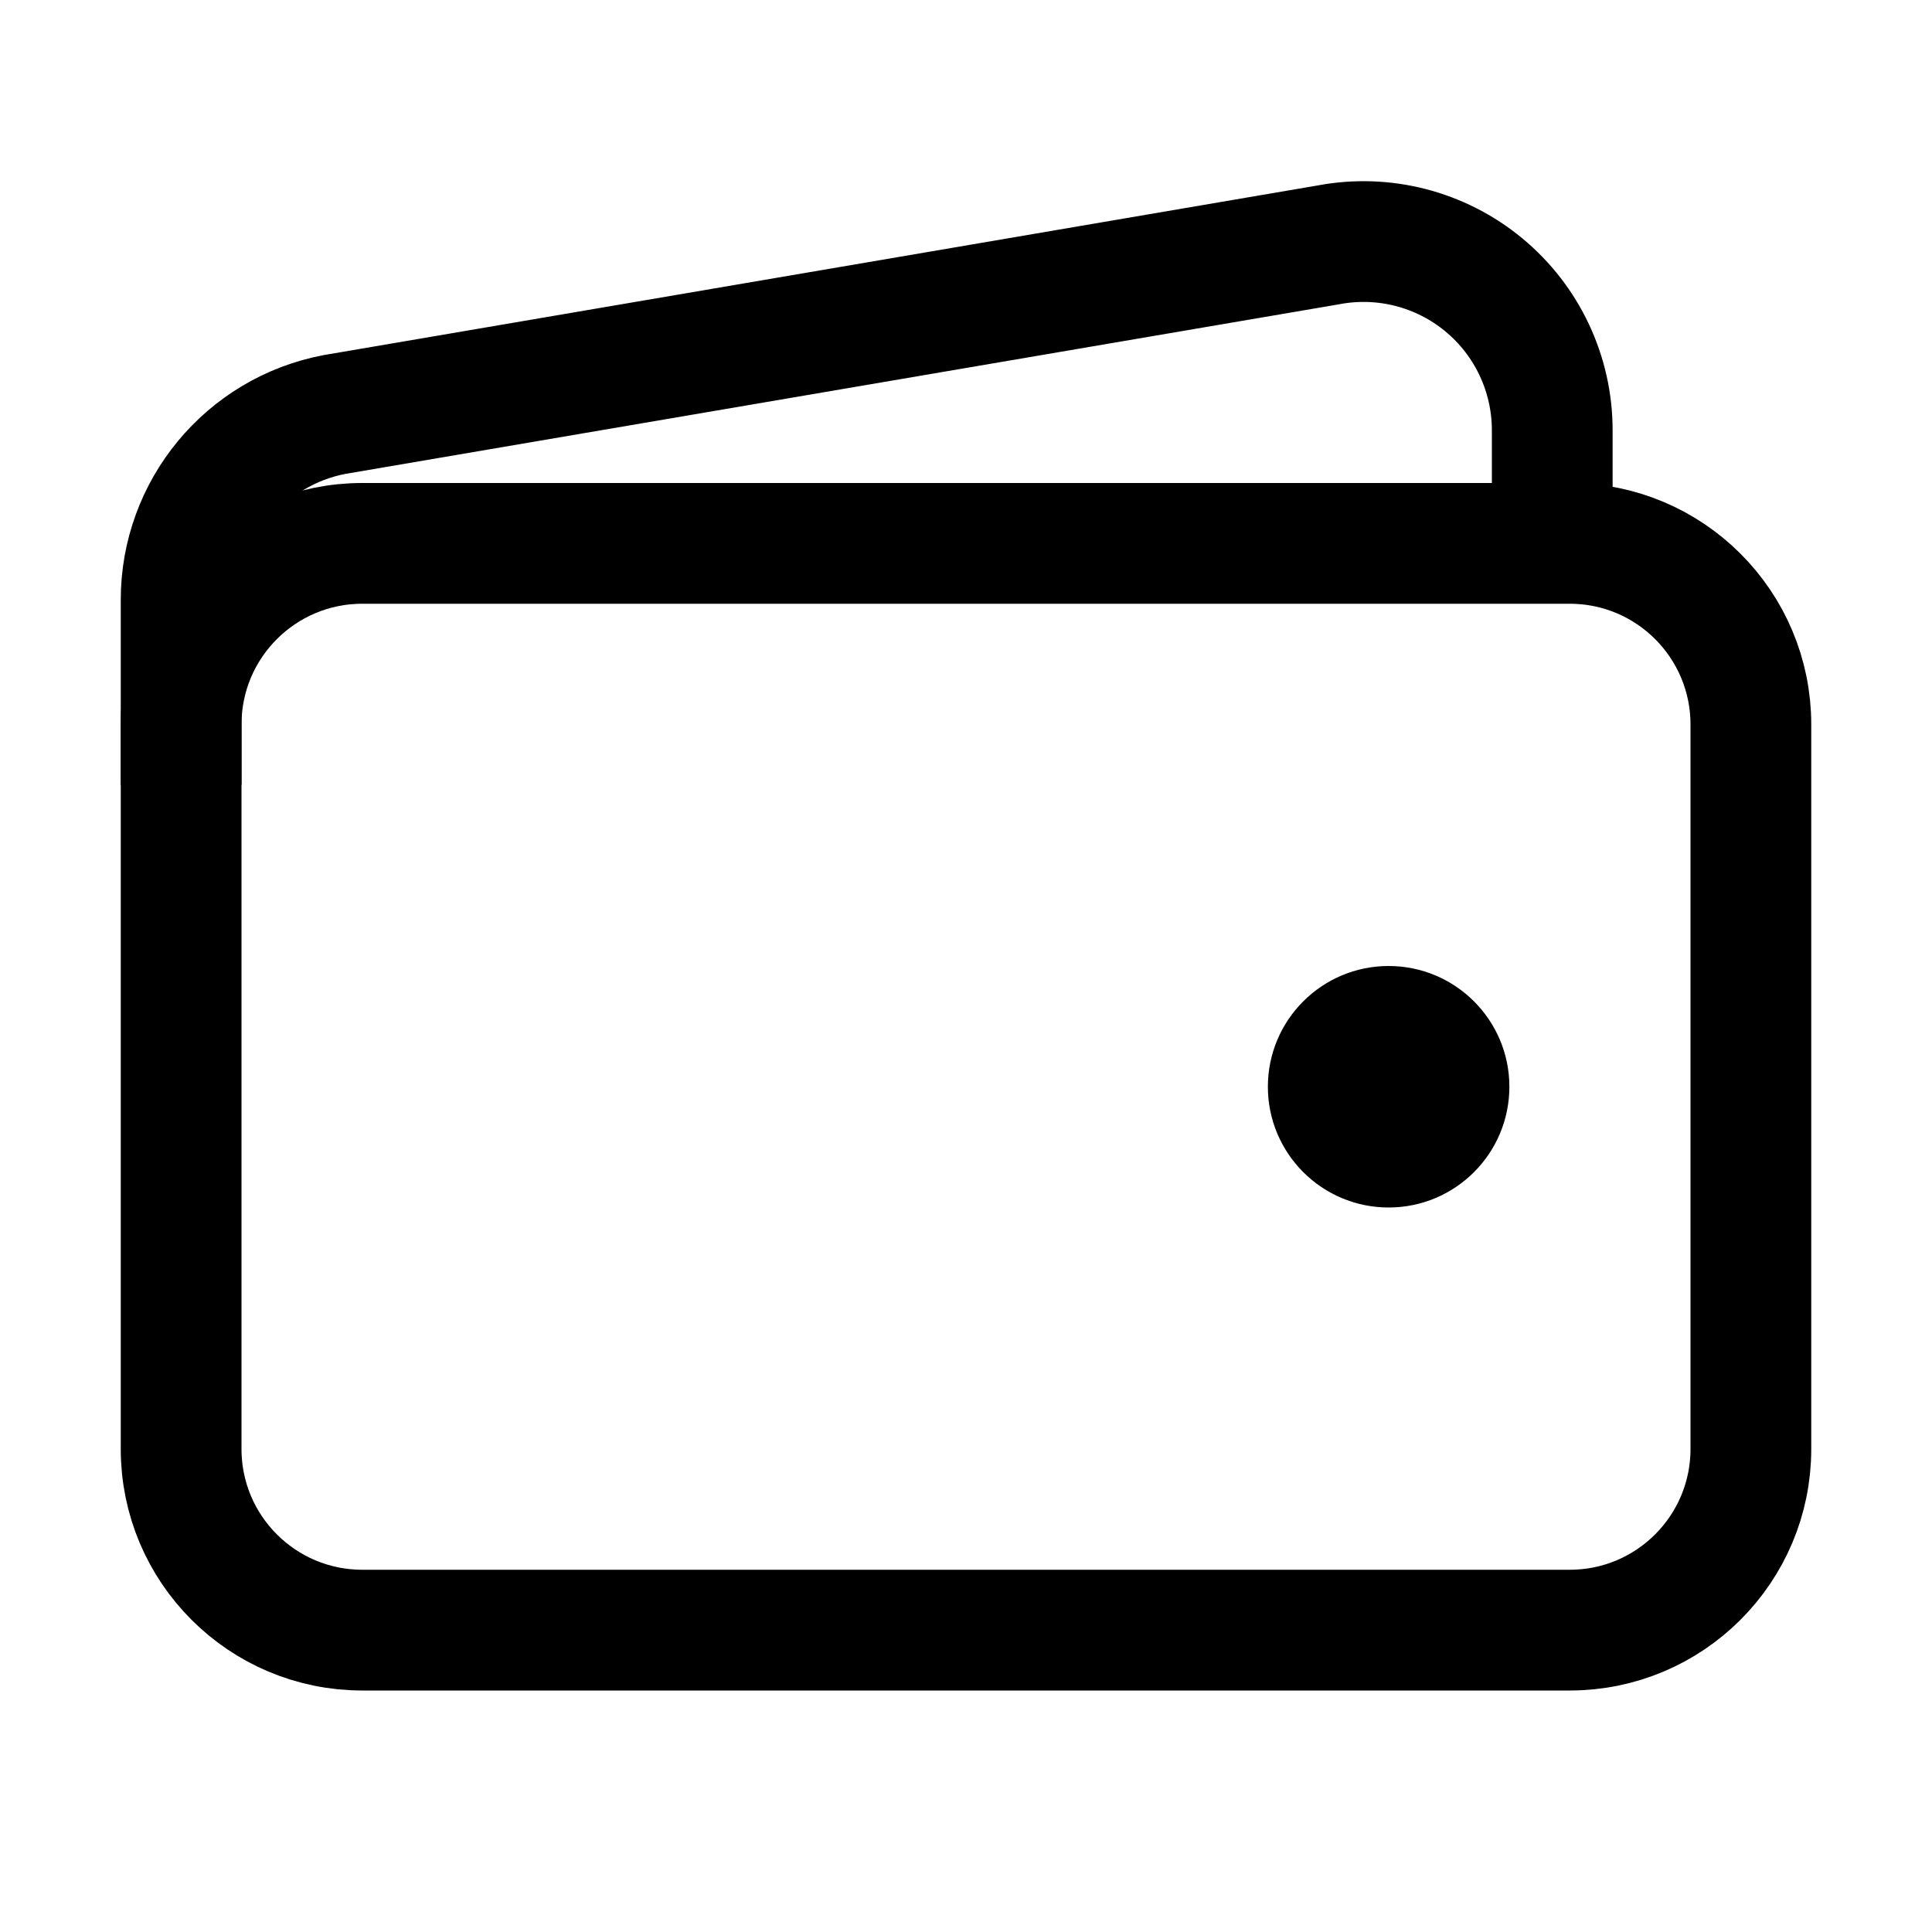
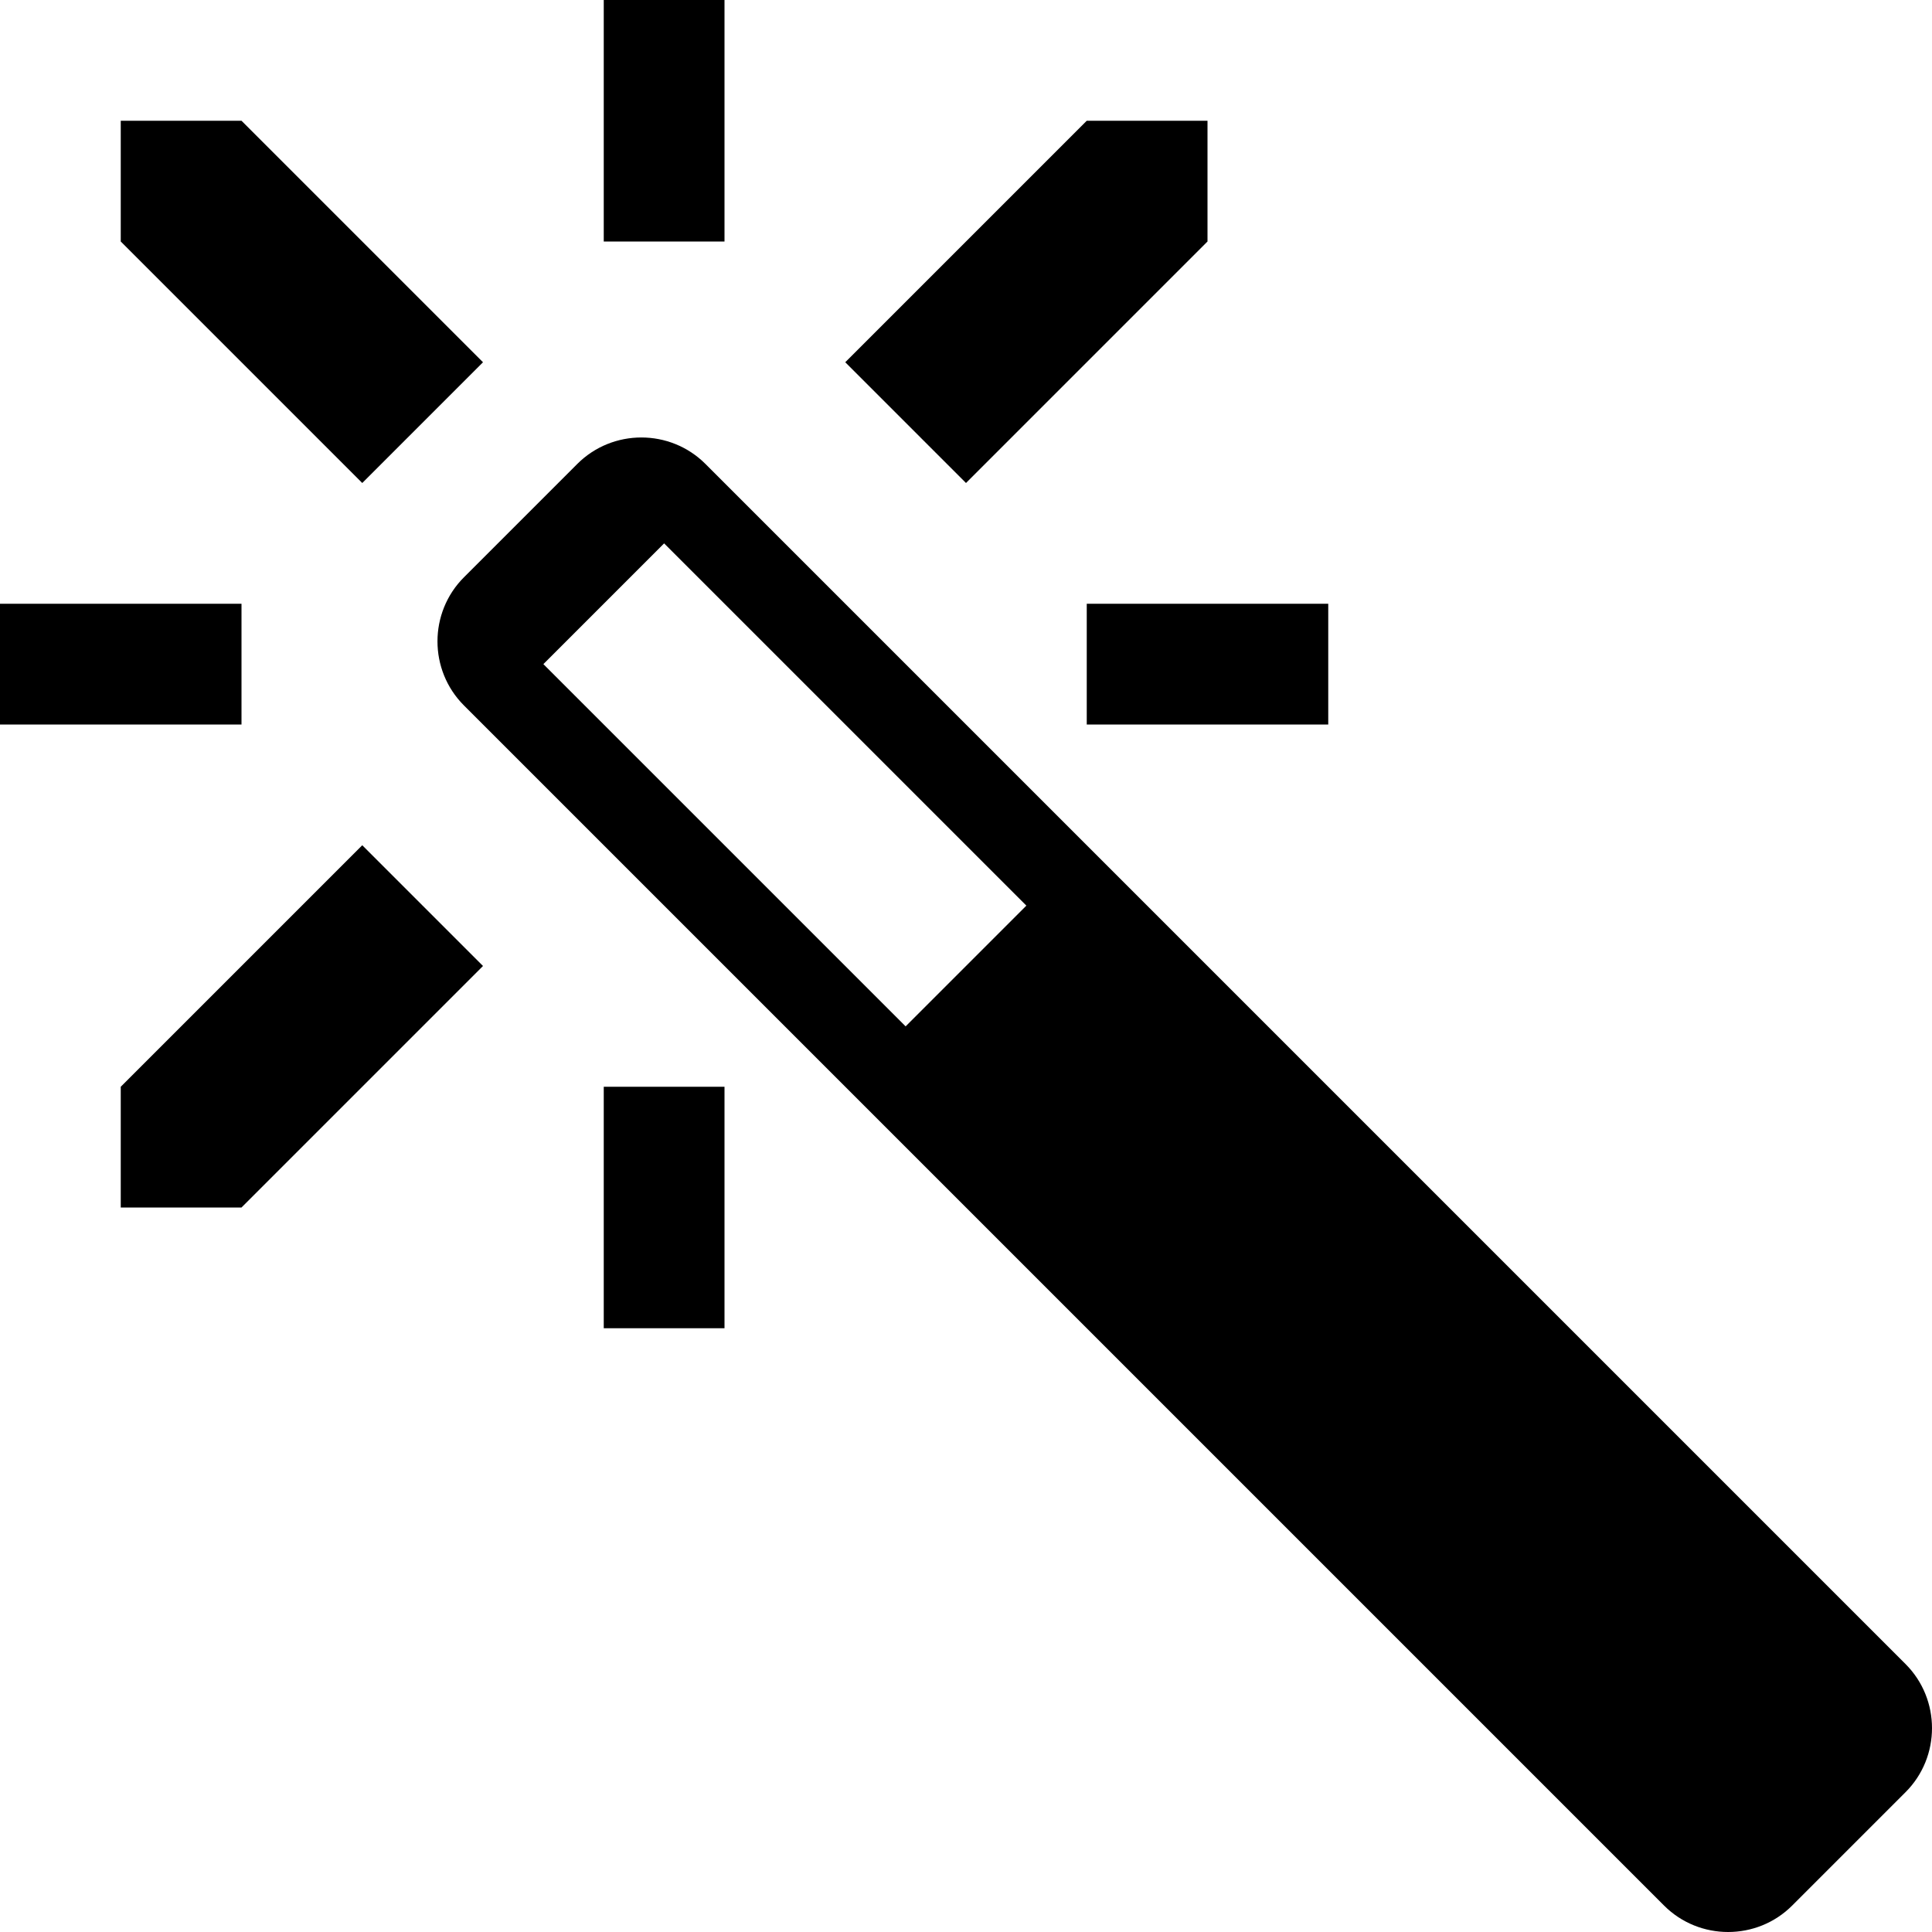
- <svg xmlns="http://www.w3.org/2000/svg" stroke="currentColor" fill="currentColor" stroke-width="0" viewBox="0 0 512 512" height="1em" width="1em">
-   <rect width="416" height="288" x="48" y="144" fill="none" stroke-linejoin="round" stroke-width="32" rx="48" ry="48" />
-   <path fill="none" stroke-linejoin="round" stroke-width="32" d="M411.36 144v-30A50 50 0 00352 64.9L88.64 109.85A50 50 0 0048 159v49" />
-   <path d="M368 320a32 32 0 1132-32 32 32 0 01-32 32z" />
+ <svg xmlns="http://www.w3.org/2000/svg" stroke="currentColor" fill="currentColor" stroke-width="0" version="1.1" viewBox="0 0 16 16" height="1em" width="1em">
+   <path d="M4 3l-2-2h-1v1l2 2zM5 0h1v2h-1zM9 5h2v1h-2zM10 2v-1h-1l-2 2 1 1zM0 5h2v1h-2zM5 9h1v2h-1zM1 9v1h1l2-2-1-1zM15.781 13.781l-9.939-9.939c-0.292-0.292-0.769-0.292-1.061 0l-0.939 0.939c-0.292 0.292-0.292 0.769 0 1.061l9.939 9.939c0.292 0.292 0.769 0.292 1.061 0l0.939-0.939c0.292-0.292 0.292-0.769 0-1.061zM7.5 8.5l-3-3 1-1 3 3-1 1z" />
</svg>
